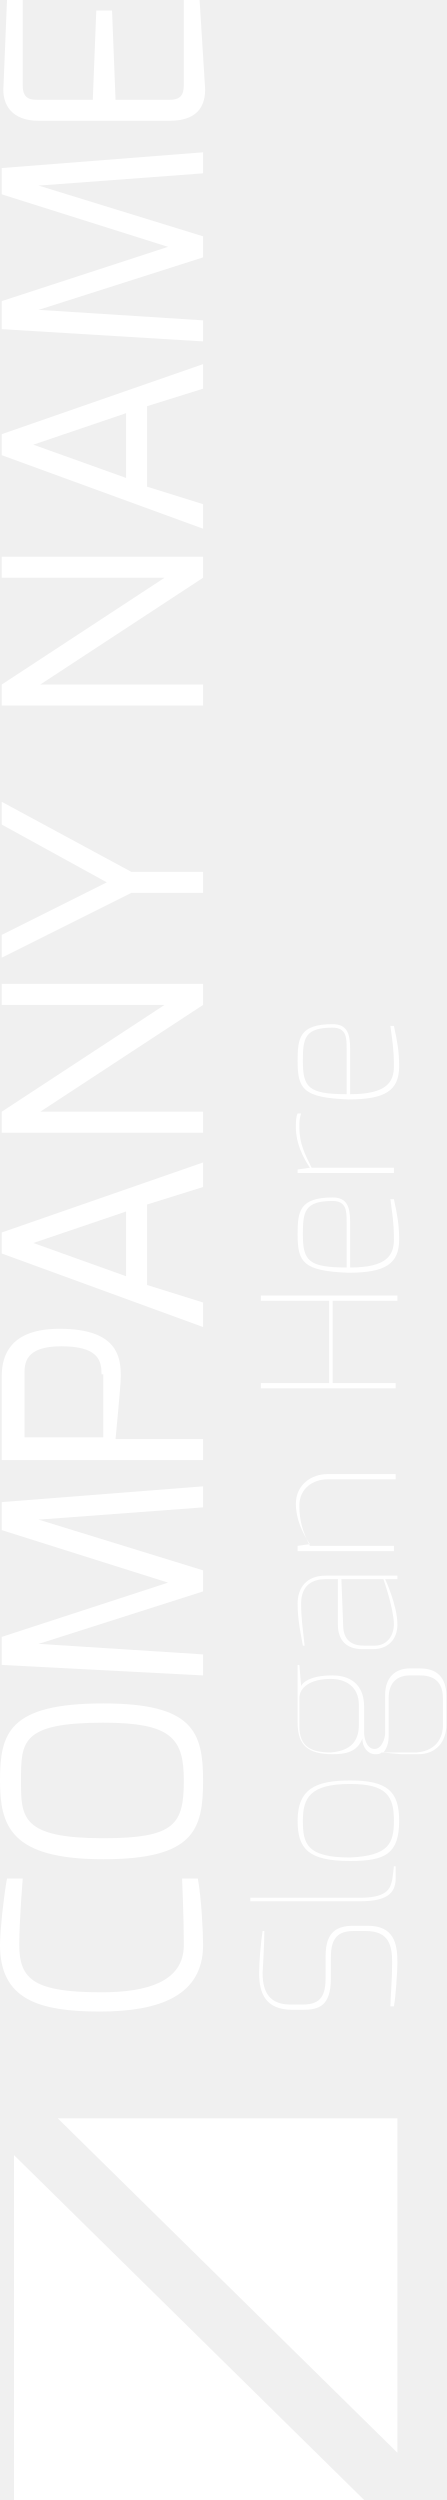
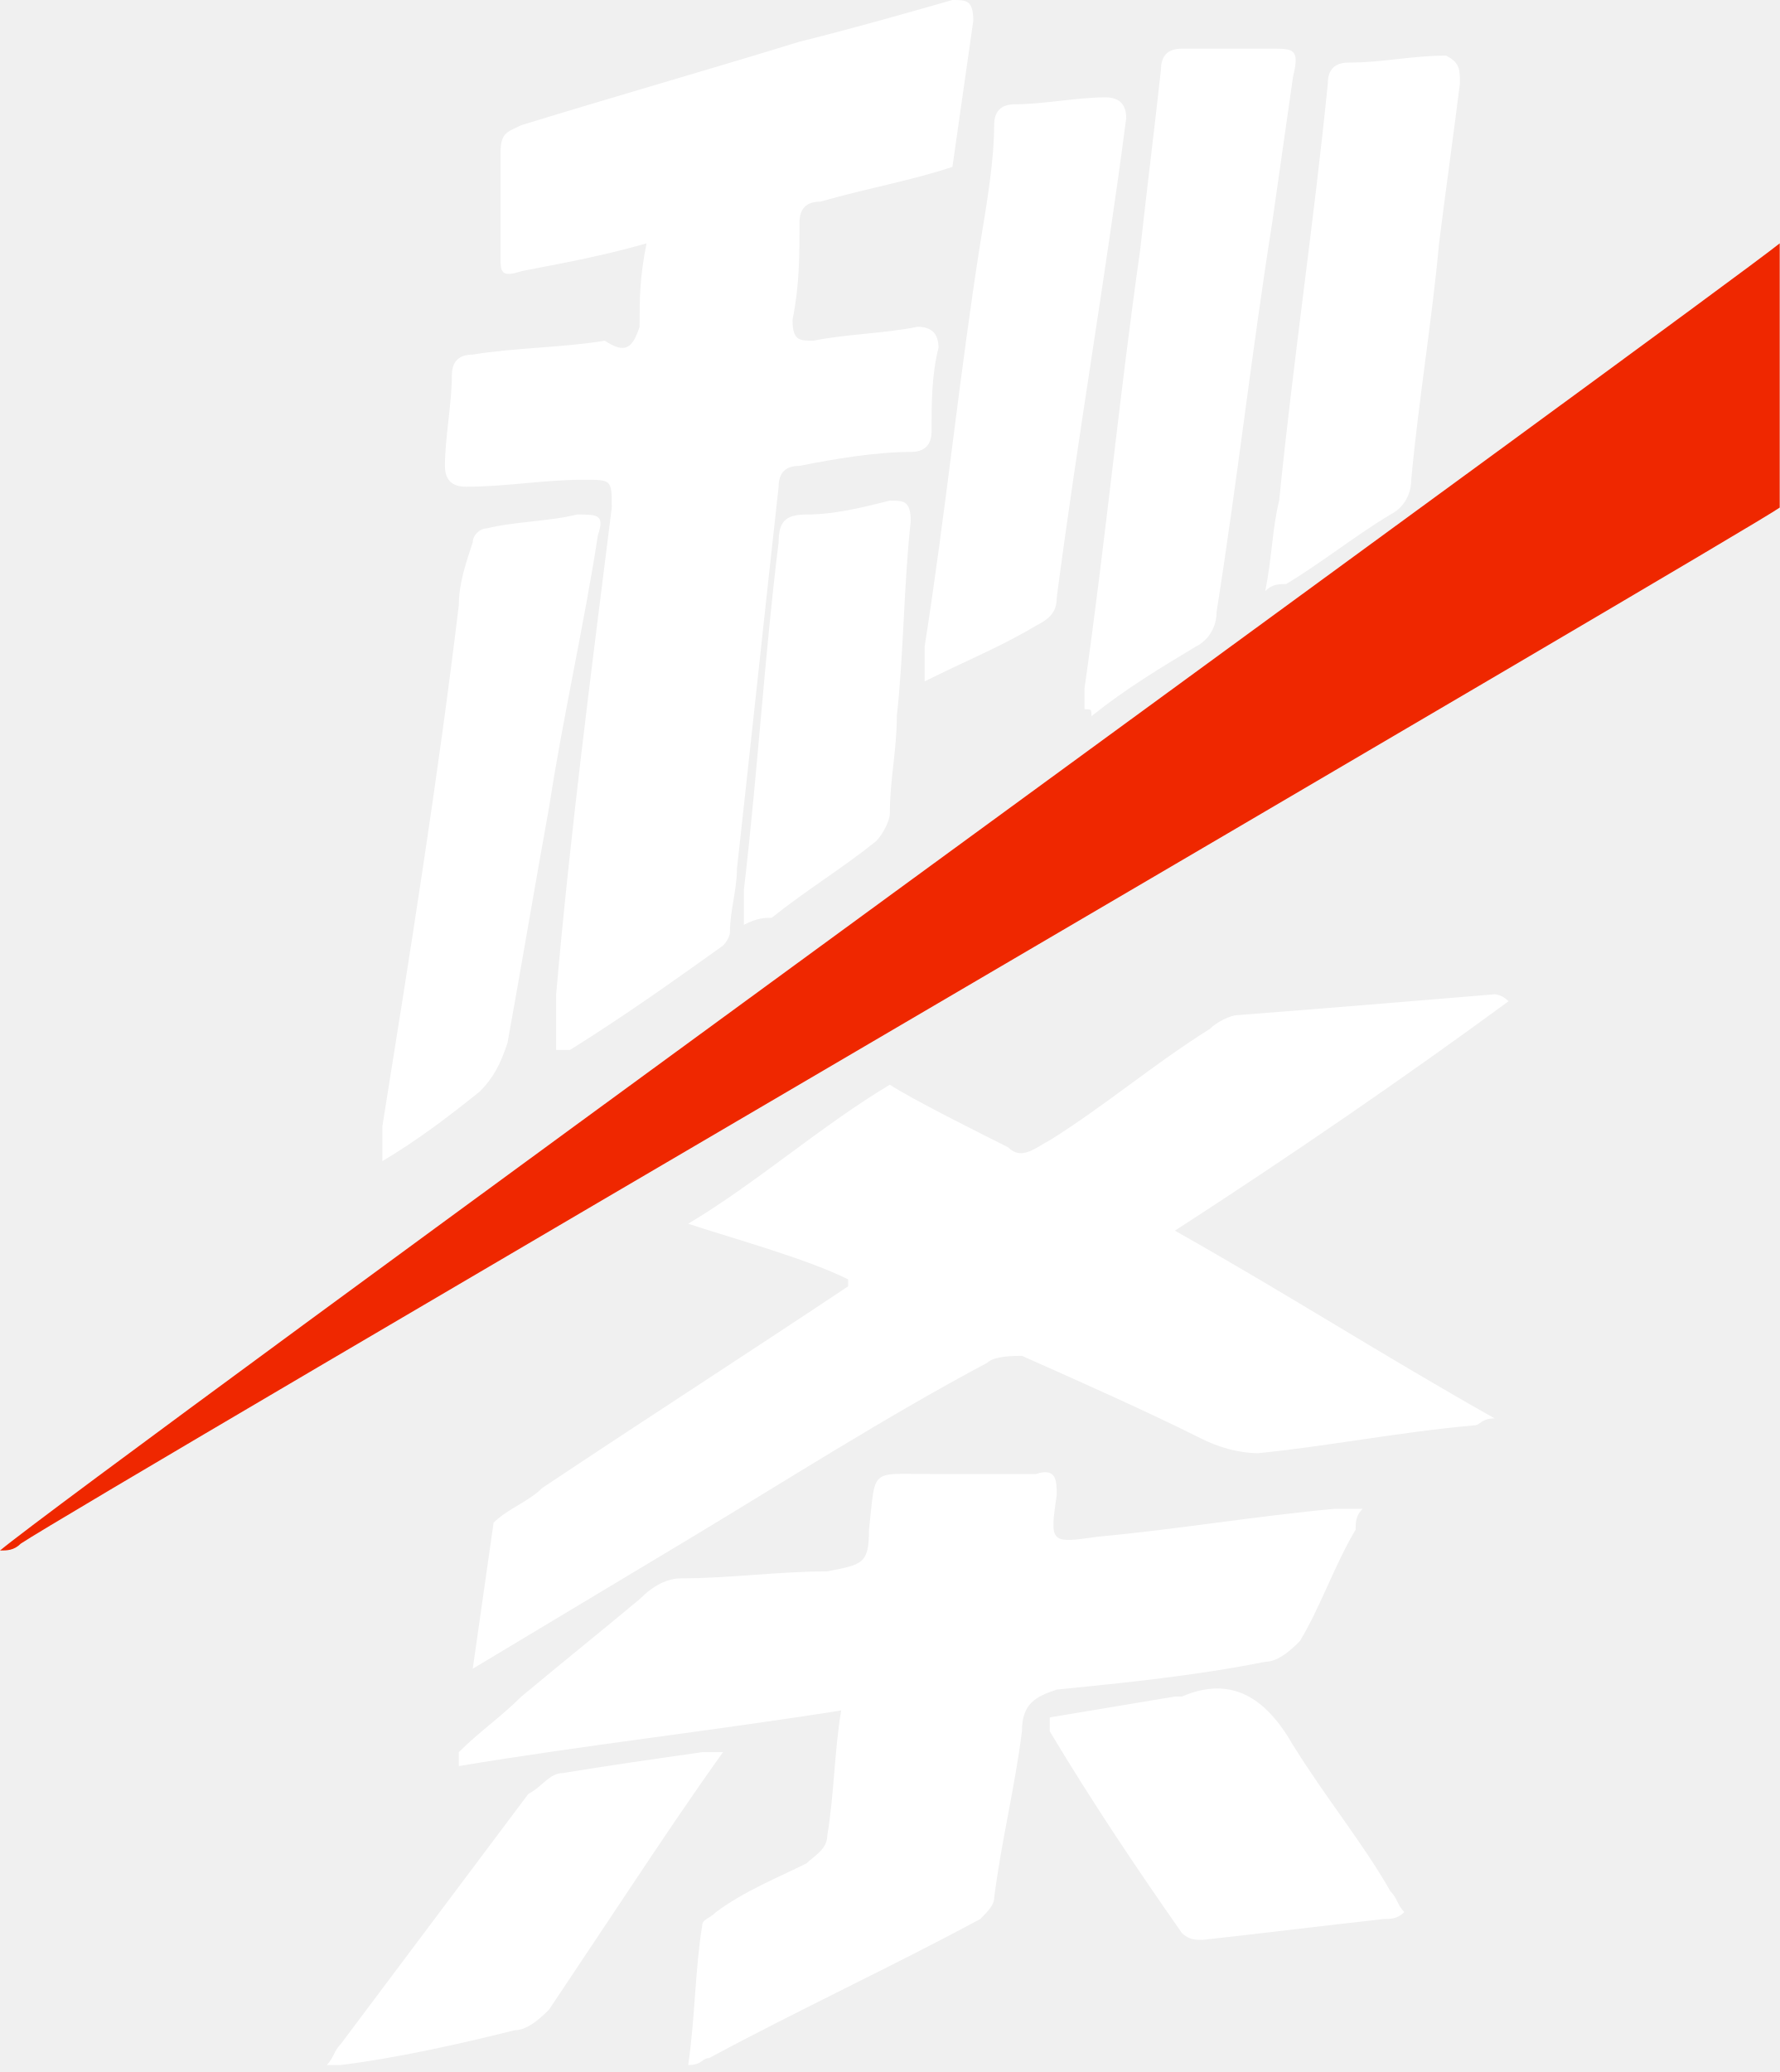
- <svg xmlns="http://www.w3.org/2000/svg" enable-background="new 0 0 25.5 142.8" viewBox="0 0 25.5 142.8">
+ <svg xmlns="http://www.w3.org/2000/svg" enable-background="new 0 0 25.6 29.8" viewBox="0 0 25.6 29.8">
+   <path d="m0 22.3c.1 0 .2 0 .3-.1.9-.6 24.9-14.6 25.3-14.9v-3.8c-1 .8-24.4 17.8-25.6 18.8z" fill="#ef2700" />
+   <path d="m25.2 8.2v.1-.1c.1-.1.1-.1 0 0z" />
  <g fill="#fff">
-     <path d="m0 111.1c0-.8.2-2.7.4-3.8h.9s-.2 2.4-.2 3.8c0 2 .9 2.7 4.7 2.7 2.6 0 4.7-.6 4.7-2.7 0-1.6-.1-3.8-.1-3.8h.9c.2 1.1.3 3 .3 3.8 0 2.9-2.5 3.8-5.9 3.8-3.5 0-5.7-.7-5.7-3.8z" />
-     <path d="m0 101.7c0-2.7.5-4.4 5.9-4.4 5.1 0 5.7 1.6 5.7 4.4s-.5 4.5-5.7 4.5c-5.3 0-5.9-1.9-5.9-4.5zm10.5 0c0-2.4-.7-3.3-4.6-3.3-4.7 0-4.7 1.1-4.7 3.3 0 2.1 0 3.3 4.7 3.3 4.1 0 4.6-.8 4.6-3.3z" />
-     <path d="m.1 95.1v-1.6l9.5-3.1-9.5-3v-1.6l11.5-.9v1.2l-9.4.7 9.4 2.9v1.2l-9.4 3 9.4.6v1.2z" />
-     <path d="m.1 83.3v-4.7c0-1.2.5-2.7 3.3-2.7 3.3 0 3.5 1.6 3.5 2.7 0 .6-.3 3.5-.3 3.6h5v1.2h-11.5zm5.7-4.8c0-.8-.2-1.6-2.3-1.6s-2.1 1-2.1 1.6v3.6h4.5v-3.6z" />
-     <path d="m.1 71.6v-1.2l11.5-4v1.4l-3.2 1v4.6l3.2 1v1.4zm7.1-2.4-5.3 1.8 5.3 1.9z" />
-     <path d="m.1 64.7v-1.2l9.3-6.1h-9.3v-1.2h11.5v1.2l-9.3 6.1h9.3v1.2z" />
-     <path d="m.1 53.4 6-3-6-3.3v-1.3l7.4 4h4.1v1.2h-4.1l-7.4 3.7v-1.3z" />
-     <path d="m.1 40.3v-1.2l9.3-6.1h-9.3v-1.2h11.5v1.2l-9.3 6.1h9.3v1.2z" />
-     <path d="m.1 26v-1.2l11.5-4v1.4l-3.2 1v4.6l3.2 1v1.4zm7.1-2.4-5.3 1.8 5.3 1.9z" />
-     <path d="m.1 18.8v-1.6l9.5-3.1-9.5-3v-1.5l11.5-.9v1.2l-9.4.7 9.4 2.9v1.2l-9.4 3 9.4.6v1.2z" />
-     <path d="m2.2 6.9c-1.5 0-2.1-.9-2-2l.2-4.9h.9v4.9c0 .8.5.8.9.8h3.1l.2-5.1h.9l.2 5.1h3.1c.8 0 .8-.5.8-1v-4.7h.9l.3 4.8c.1 1-.2 2.1-2 2.1z" />
-     <path d="m16.7 114.8c-1.5 0-1.9-.9-1.9-2.1 0-.6.1-1.8.2-2.4h.1c0 .7-.1 2.4-.1 2.4 0 1.1.4 1.8 1.6 1.8h.7c1.1 0 1.3-.6 1.3-1.6v-1.2c0-1.4.7-1.7 1.6-1.7h.8c1.5 0 1.7 1 1.7 2.1 0 .5-.1 2-.2 2.5h-.2c0-.5.1-1.5.1-2.5s-.2-1.8-1.5-1.8h-.7c-.9 0-1.3.4-1.3 1.5v1.2c0 1.6-.7 1.8-1.6 1.8z" />
-     <path d="m14.3 108.7v-.3h6.3c1.7 0 1.7-.7 1.8-1 0 0 .1-.7.1-.8h.1v.7c0 .9-.6 1.3-2 1.3h-6.3z" />
-     <path d="m17 104c0-1.8 1-2.3 3-2.3 2.1 0 2.8.6 2.8 2.3 0 1.9-.8 2.3-2.8 2.3-2.4 0-3-.7-3-2.3zm5.5 0c0-1.4-.4-2.1-2.5-2.1-2.3 0-2.7.8-2.7 2.1s.2 2.1 2.7 2.1c2.2-.1 2.5-.8 2.5-2.1z" />
-     <path d="m20.7 99.3c-.3.8-1 .9-1.7.9-1.4 0-2-.5-2-1.8v-3.3h.1l.1 1.2c.1-.2.5-.6 1.8-.6.6 0 1.8.2 1.8 1.8v1.5c0 .2.1.9.6.9.4 0 .6-.6.6-.9v-2.2c0-1 .6-1.5 1.4-1.5h.6c.6 0 1.5.2 1.5 1.6v1.6c0 1-.6 1.7-1.6 1.7h-1l-1.1-.1c-.1.1-.2.1-.4.1-.3 0-.7-.3-.7-.9zm-.2-.8v-1.1c0-1.1-.8-1.5-1.6-1.5-1.2 0-1.8.5-1.8 1.1v1.6c0 1.2.7 1.5 1.8 1.5 1.2-.1 1.6-.7 1.6-1.6zm4.8.1v-1.6c0-.7-.3-1.3-1.3-1.3h-.6c-.6 0-1.2.3-1.2 1.3v2.2c0 .6-.3.9-.3.9h1.9c1.3-.1 1.5-1.1 1.5-1.5z" />
-     <path d="m20.7 94.2c-.9 0-1.4-.5-1.4-1.4v-2.6h-.7c-.7 0-1.4.3-1.4 1.4 0 .8.1 1.5.2 2.4h-.1c-.1-.6-.3-1.4-.3-2.4 0-.9.5-1.6 1.6-1.6h4.1v.2h-.7s.7 1.5.7 2.6c0 .8-.5 1.4-1.4 1.4zm1.8-1.4c0-.9-.6-2.6-.6-2.6h-2.4l.1 2.6c0 .9.5 1.2 1.2 1.2h.6c.8 0 1.1-.7 1.1-1.2z" />
-     <path d="m17 88.4v-.1l.7-.1c-.4-.6-.8-1.4-.8-2.3 0-1.1.9-1.7 1.8-1.7h3.9v.3h-3.9c-.8 0-1.6.5-1.6 1.5 0 .9.2 1.5.6 2.3h4.8v.3h-5.5z" />
-     <path d="m14.9 79.3v-.3h3.9v-4.7h-3.9v-.3h7.8v.3h-3.7v4.7h3.6v.3z" />
-     <path d="m17 70.5c0-1.3.1-2.1 2-2.1.8 0 1 .5 1 1.4v2.6c2.1 0 2.5-.7 2.5-1.6 0-1-.1-1.5-.2-2.3h.2c.2.9.3 1.5.3 2.3 0 1.4-.8 1.9-2.9 1.9-2.6-.1-2.9-.6-2.9-2.2zm2.8-.7c0-.6 0-1.2-.8-1.2-1.6 0-1.7.6-1.7 1.9 0 1.5.3 1.9 2.5 1.9z" />
-     <path d="m17 66.9v-.1l.7-.1c-.4-.6-.8-1.4-.8-2.3 0-.3 0-.6.1-.8h.2c-.1.3-.1.5-.1.8 0 .9.3 1.5.7 2.3h4.7v.3h-5.5z" />
-     <path d="m17 60.6c0-1.3.1-2.1 2-2.1.8 0 1 .5 1 1.4v2.6c2.1 0 2.5-.7 2.5-1.6 0-1-.1-1.5-.2-2.3h.2c.2.9.3 1.5.3 2.3 0 1.4-.8 1.9-2.9 1.9-2.6-.1-2.9-.6-2.9-2.2zm2.8-.7c0-.6 0-1.2-.8-1.2-1.6 0-1.7.6-1.7 1.9 0 1.5.3 1.9 2.5 1.9z" />
-     <path d="m22.7 140.1v-19.1h-19.4z" />
-     <path d="m.8 123.1v19.7h20z" />
+     <path d="m9.3 3.5c-.7.2-1.3.3-1.8.4-.3.1-.3 0-.3-.2 0-.5 0-1 0-1.5 0-.3.1-.3.3-.4 1.3-.4 2.7-.8 4-1.2.8-.2 1.5-.4 2.2-.6.2 0 .3 0 .3.3-.1.7-.2 1.4-.3 2.1-.6.2-1.2.3-1.9.5-.2 0-.3.1-.3.3 0 .5 0 .9-.1 1.4 0 .3.1.3.3.3.5-.1 1-.1 1.5-.2.2 0 .3.1.3.3-.1.4-.1.8-.1 1.2 0 .2-.1.3-.3.3-.5 0-1.1.1-1.6.2-.2 0-.3.1-.3.3-.2 1.8-.4 3.7-.6 5.5 0 .3-.1.6-.1.9 0 .1-.1.2-.1.2-.7.5-1.4 1-2.2 1.5 0 0-.1 0-.2 0 0-.3 0-.5 0-.8.2-2.3.5-4.6.8-7 0-.4 0-.4-.4-.4-.6 0-1.1.1-1.7.1-.2 0-.3-.1-.3-.3 0-.4.1-.9.1-1.3 0-.2.1-.3.3-.3.6-.1 1.3-.1 1.9-.2.3.2.4.1.5-.2 0-.4 0-.7.1-1.2z" />
+     <path d="m15.6 10.2c0-.1 0-.2 0-.3.3-2.1.5-4.2.8-6.3.1-.9.2-1.7.3-2.6 0-.2.1-.3.3-.3h1.3c.3 0 .4 0 .3.4-.1.7-.2 1.4-.3 2.1-.3 1.9-.5 3.7-.8 5.6 0 .2-.1.4-.3.5-.5.3-1 .6-1.5 1 0-.1 0-.1-.1-.1z" />
+     <path d="m5.5 16.7c0-.2 0-.3 0-.5.4-2.5.8-5 1.1-7.5 0-.3.1-.6.2-.9 0-.1.1-.2.2-.2.4-.1.9-.1 1.3-.2.3 0 .4 0 .3.3-.2 1.3-.5 2.6-.7 3.9-.2 1.1-.4 2.3-.6 3.4-.1.3-.2.5-.4.7-.5.4-.9.7-1.4 1z" />
+     <path d="m13.3 9.8c0-.2 0-.4 0-.5.3-1.9.5-3.9.8-5.8.1-.6.2-1.2.2-1.7 0-.2.1-.3.3-.3.4 0 .9-.1 1.3-.1.2 0 .3.1.3.3-.3 2.3-.7 4.6-1 6.9 0 .2-.1.3-.3.4-.5.3-1 .5-1.6.8z" />
+     <path d="m18.2 8.5c.1-.5.1-.9.2-1.3.2-2 .5-4 .7-6 0-.2.1-.3.3-.3.5 0 .9-.1 1.4-.1.2.1.2.2.2.4-.1.8-.2 1.5-.3 2.3-.1 1.1-.3 2.3-.4 3.4 0 .2-.1.4-.3.5-.5.3-1 .7-1.5 1-.1 0-.2 0-.3.1z" />
+     <path d="m10.7 13.3c0-.2 0-.4 0-.5.2-1.7.3-3.4.5-5 0-.3.1-.4.4-.4.4 0 .8-.1 1.2-.2.2 0 .3 0 .3.3-.1.9-.1 1.9-.2 2.8 0 .5-.1.9-.1 1.4 0 .1-.1.3-.2.4-.5.4-1 .7-1.5 1.1-.1 0-.2 0-.4.1z" />
+     <path d="m12.2 18.4v.1c-1.5 1-2.9 1.9-4.4 2.9-.2.2-.5.3-.7.5l-.3 2.1c1-.6 2-1.2 3-1.8 1.5-.9 2.9-1.8 4.4-2.6.1-.1.4-.1.5-.1.9.4 1.8.8 2.6 1.2.2.1.5.2.8.2 1-.1 2-.3 3.1-.4.1 0 .1-.1.3-.1-1.6-.9-3-1.8-4.6-2.7 1.7-1.1 3.3-2.2 4.8-3.3-.1-.1-.2-.1-.2-.1-1.2.1-2.4.2-3.7.3-.1 0-.3.1-.4.2-.8.5-1.5 1.1-2.3 1.6-.2.1-.4.3-.6.1-.4-.2-1.4-.7-1.7-.9-1 .6-1.9 1.4-2.9 2 .6.2 1.7.5 2.3.8z" />
+     <path d="m19.2 21.7c-1.1.1-2.3.3-3.4.4-.7.1-.7.1-.6-.6 0-.2 0-.4-.3-.3-.5 0-1 0-1.5 0-.9 0-.8-.1-.9.8 0 .5-.1.5-.6.6-.7 0-1.4.1-2.1.1-.2 0-.4.1-.6.3-.6.5-1.1.9-1.7 1.4-.3.3-.6.5-.9.8v.2c1.8-.3 3.6-.5 5.5-.8-.1.6-.1 1.2-.2 1.8 0 .2-.2.3-.3.4-.4.2-.9.4-1.3.7-.1.1-.2.1-.2.2-.1.6-.1 1.3-.2 2 .2 0 .2-.1.3-.1 1.3-.7 2.6-1.3 3.9-2 .1-.1.2-.2.2-.3.1-.8.3-1.6.4-2.4 0-.4.2-.5.5-.6 1-.1 2-.2 3-.4.2 0 .4-.2.5-.3.3-.5.5-1.1.8-1.6 0-.1 0-.2.1-.3-.2 0-.3 0-.4 0z" />
+     <path d="m10.1 25.2c-.7.1-1.4.2-2 .3-.2 0-.3.2-.5.3-.9 1.2-1.8 2.4-2.7 3.6-.1.1-.1.2-.2.3h.2c.8-.1 1.7-.3 2.5-.5.2 0 .4-.2.5-.3.4-.6.8-1.2 1.2-1.8s.8-1.2 1.3-1.9c-.1 0-.2 0-.3 0z" />
+     <path d="m18.6 25.1c-.4-.7-.9-1-1.6-.7h-.1c-.6.1-1.2.2-1.8.3v.2c.6 1 1.2 1.9 1.9 2.9.1.1.2.1.3.1.9-.1 1.7-.2 2.6-.3.1 0 .2 0 .3-.1-.1-.1-.1-.2-.2-.3-.4-.7-.9-1.3-1.4-2.1z" />
  </g>
</svg>
